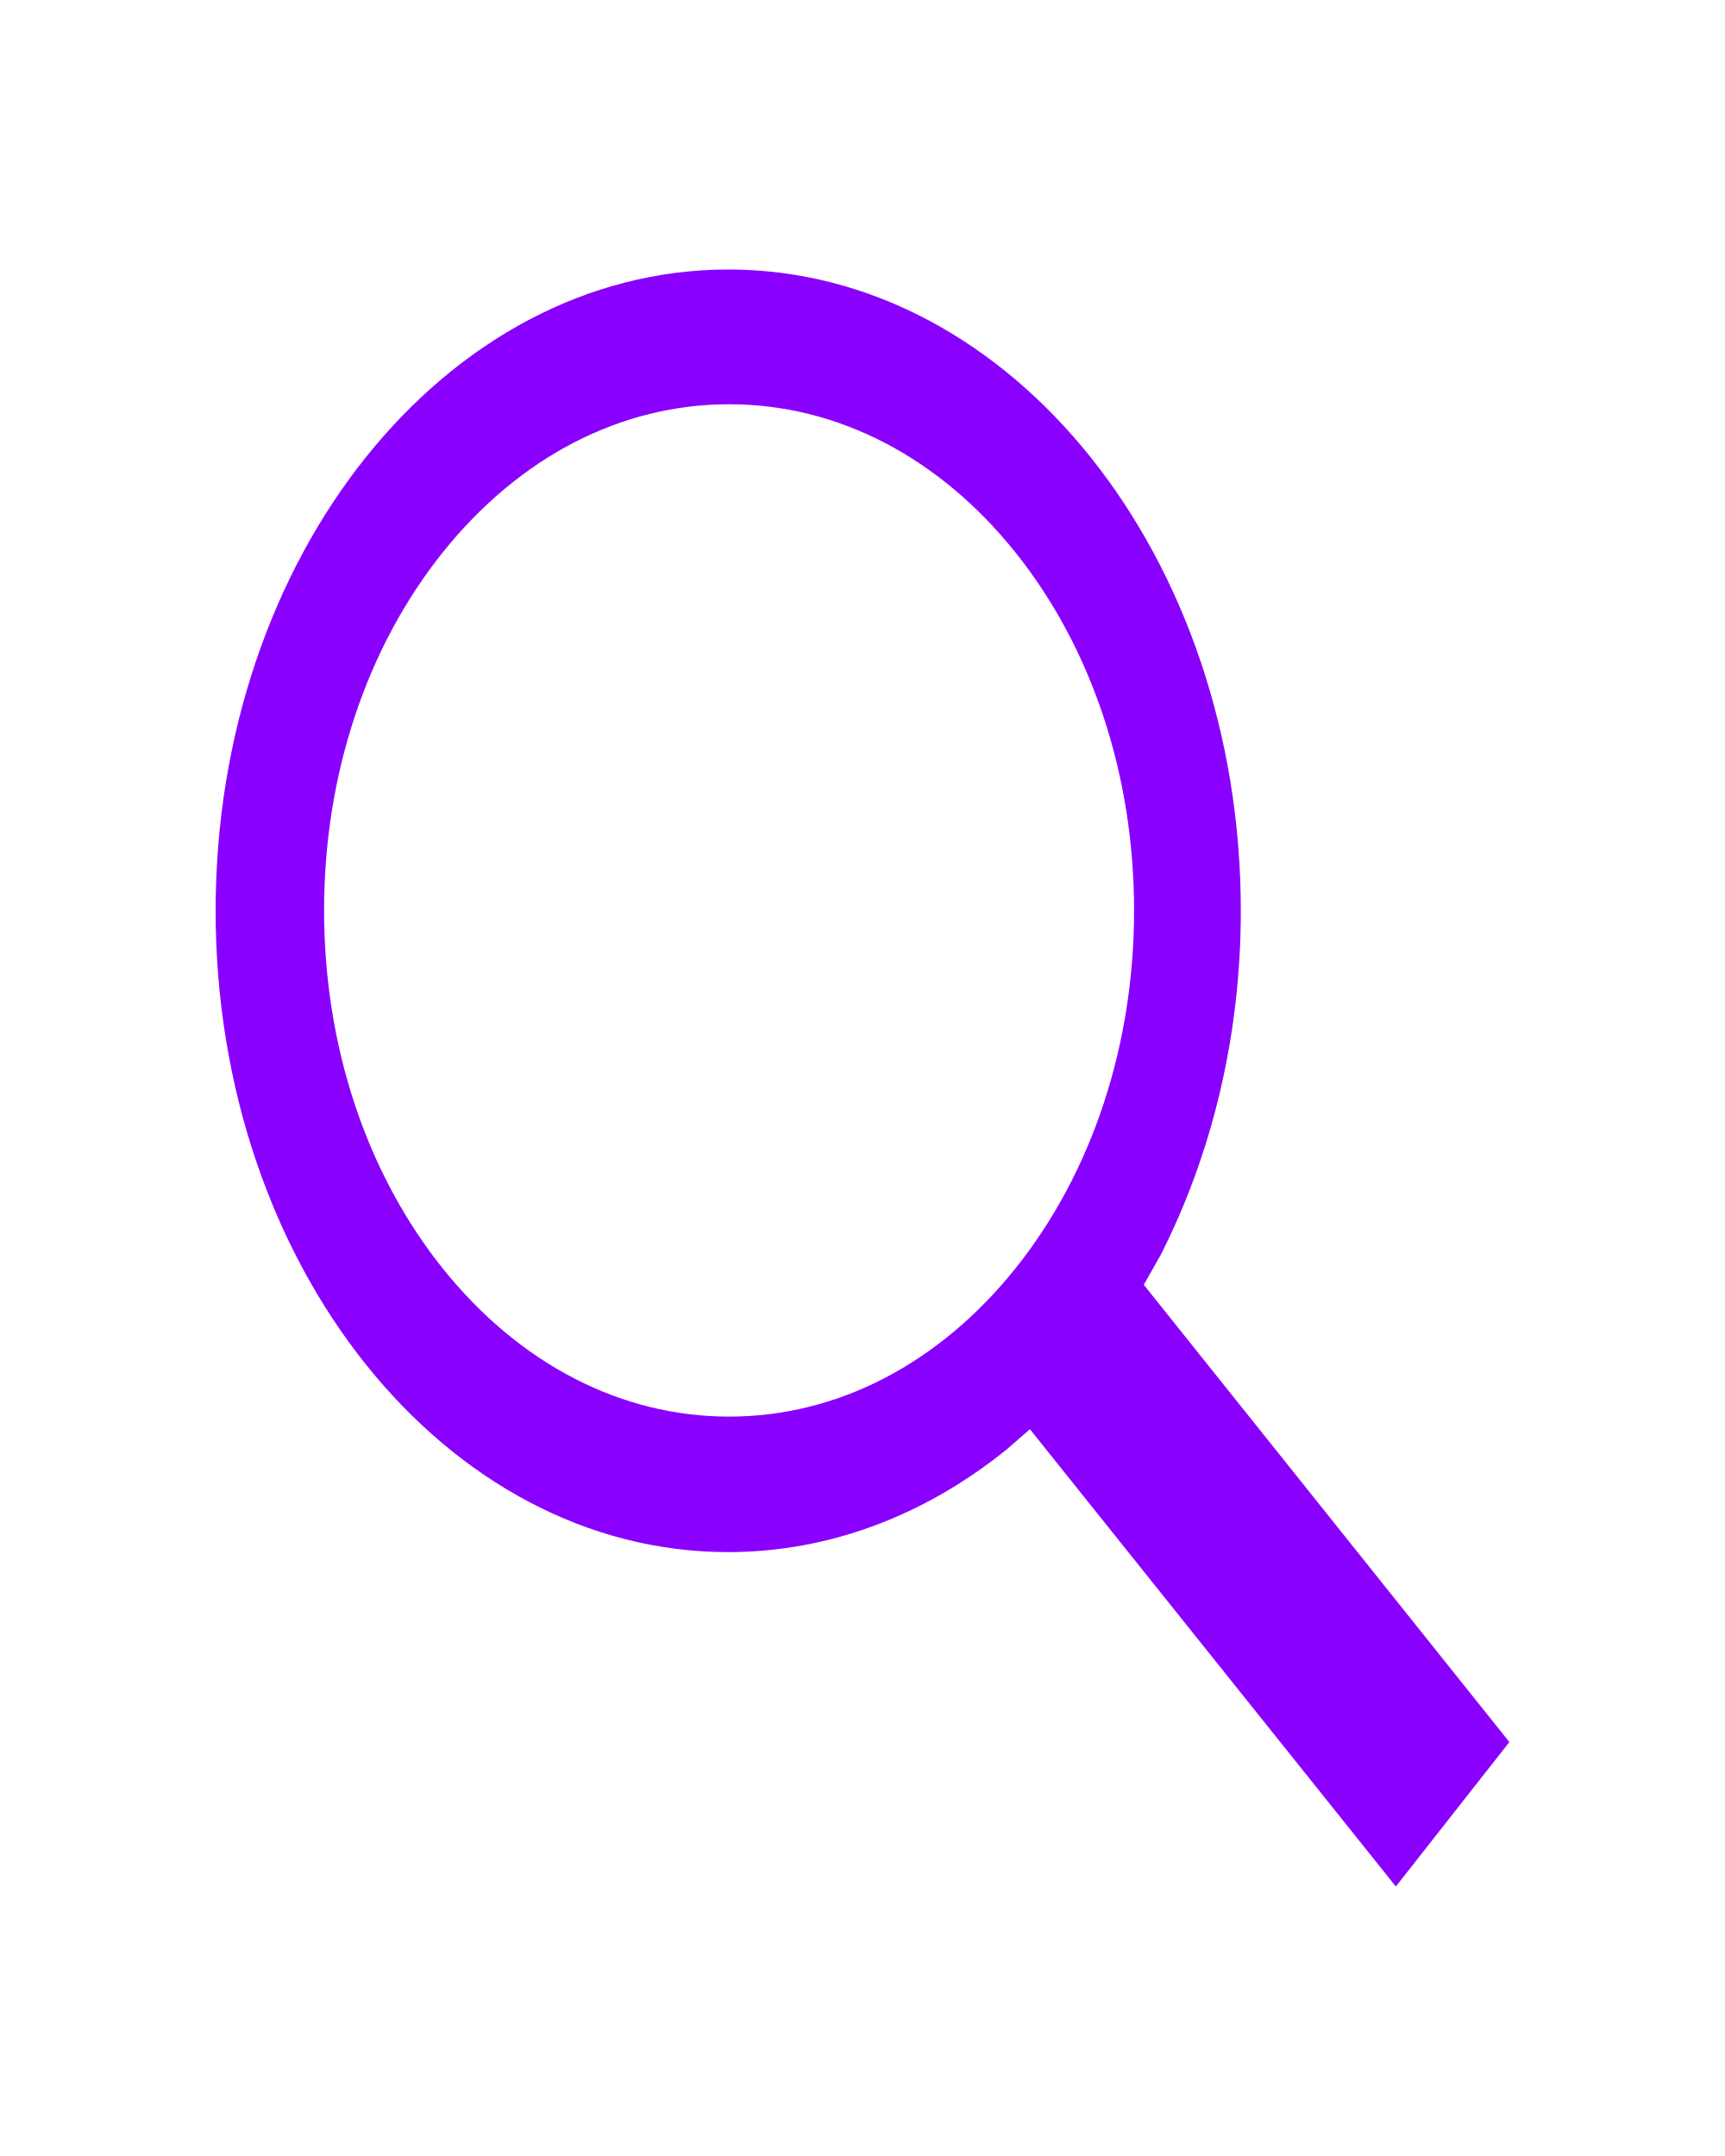
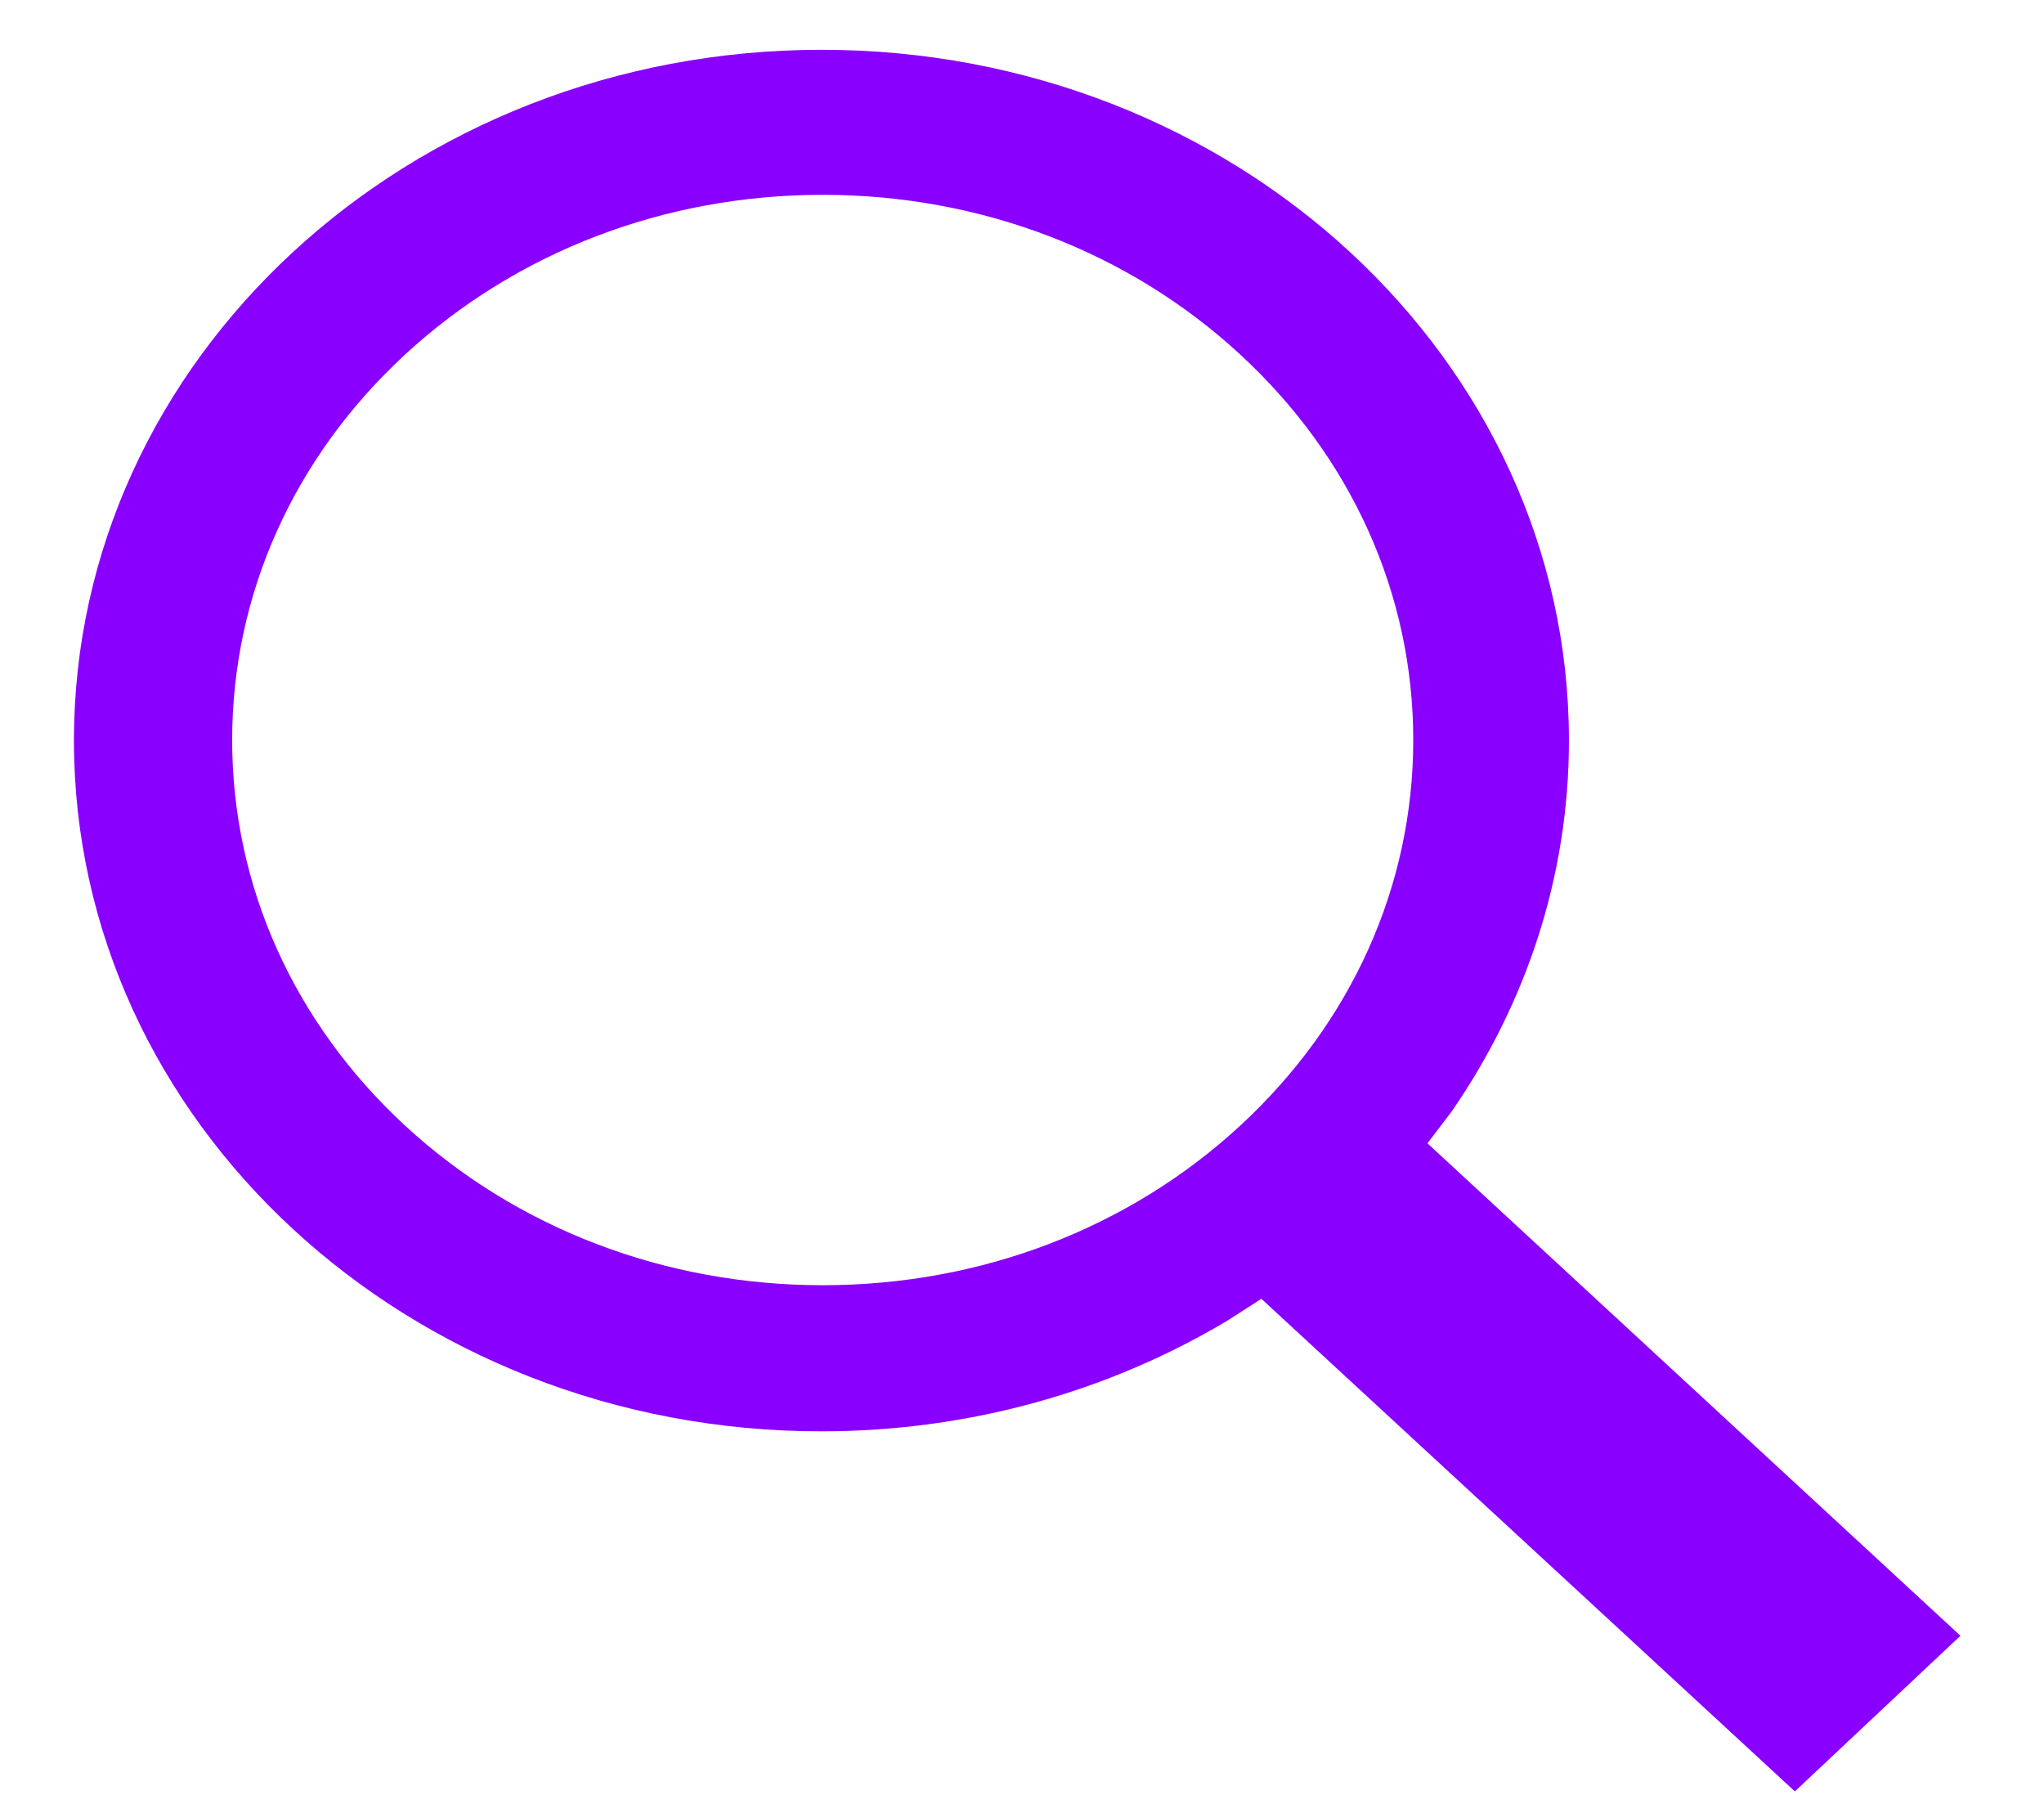
- <svg xmlns="http://www.w3.org/2000/svg" width="16" height="20" viewBox="0 0 16 20" fill="none">
-   <path d="M10.766 11.641C11.234 10.719 11.509 9.625 11.509 8.449C11.509 5.164 9.381 2.5 6.756 2.5C4.128 2.5 2 5.164 2 8.449C2 11.734 4.128 14.398 6.753 14.398C7.706 14.398 8.594 14.047 9.338 13.445L9.553 13.258L12.947 17.5L14 16.16L10.609 11.918L10.766 11.641ZM9.419 5.125C10.128 6.012 10.519 7.191 10.519 8.445C10.519 9.699 10.128 10.879 9.419 11.766C8.709 12.652 7.766 13.141 6.763 13.141C5.759 13.141 4.816 12.652 4.106 11.766C3.397 10.879 3.006 9.699 3.006 8.445C3.006 7.191 3.397 6.012 4.106 5.125C4.816 4.238 5.759 3.75 6.763 3.75C7.766 3.75 8.709 4.238 9.419 5.125Z" fill="#8A00FE" />
+ <svg xmlns="http://www.w3.org/2000/svg" width="17" height="15" viewBox="0 0 17 15" fill="none">
+   <path d="M12.076 9.239C12.689 8.349 13.049 7.293 13.049 6.158C13.049 2.986 10.266 0.414 6.834 0.414C3.398 0.414 0.615 2.986 0.615 6.158C0.615 9.329 3.398 11.902 6.83 11.902C8.076 11.902 9.237 11.562 10.209 10.981L10.491 10.8L14.928 14.896L16.305 13.602L11.872 9.507L12.076 9.239ZM10.315 2.948C11.243 3.804 11.754 4.943 11.754 6.154C11.754 7.364 11.243 8.503 10.315 9.36C9.388 10.216 8.154 10.687 6.842 10.687C5.531 10.687 4.297 10.216 3.369 9.36C2.442 8.503 1.931 7.364 1.931 6.154C1.931 4.943 2.442 3.804 3.369 2.948C4.297 2.092 5.531 1.62 6.842 1.62C8.154 1.62 9.388 2.092 10.315 2.948Z" fill="#8A00FE" />
</svg>
